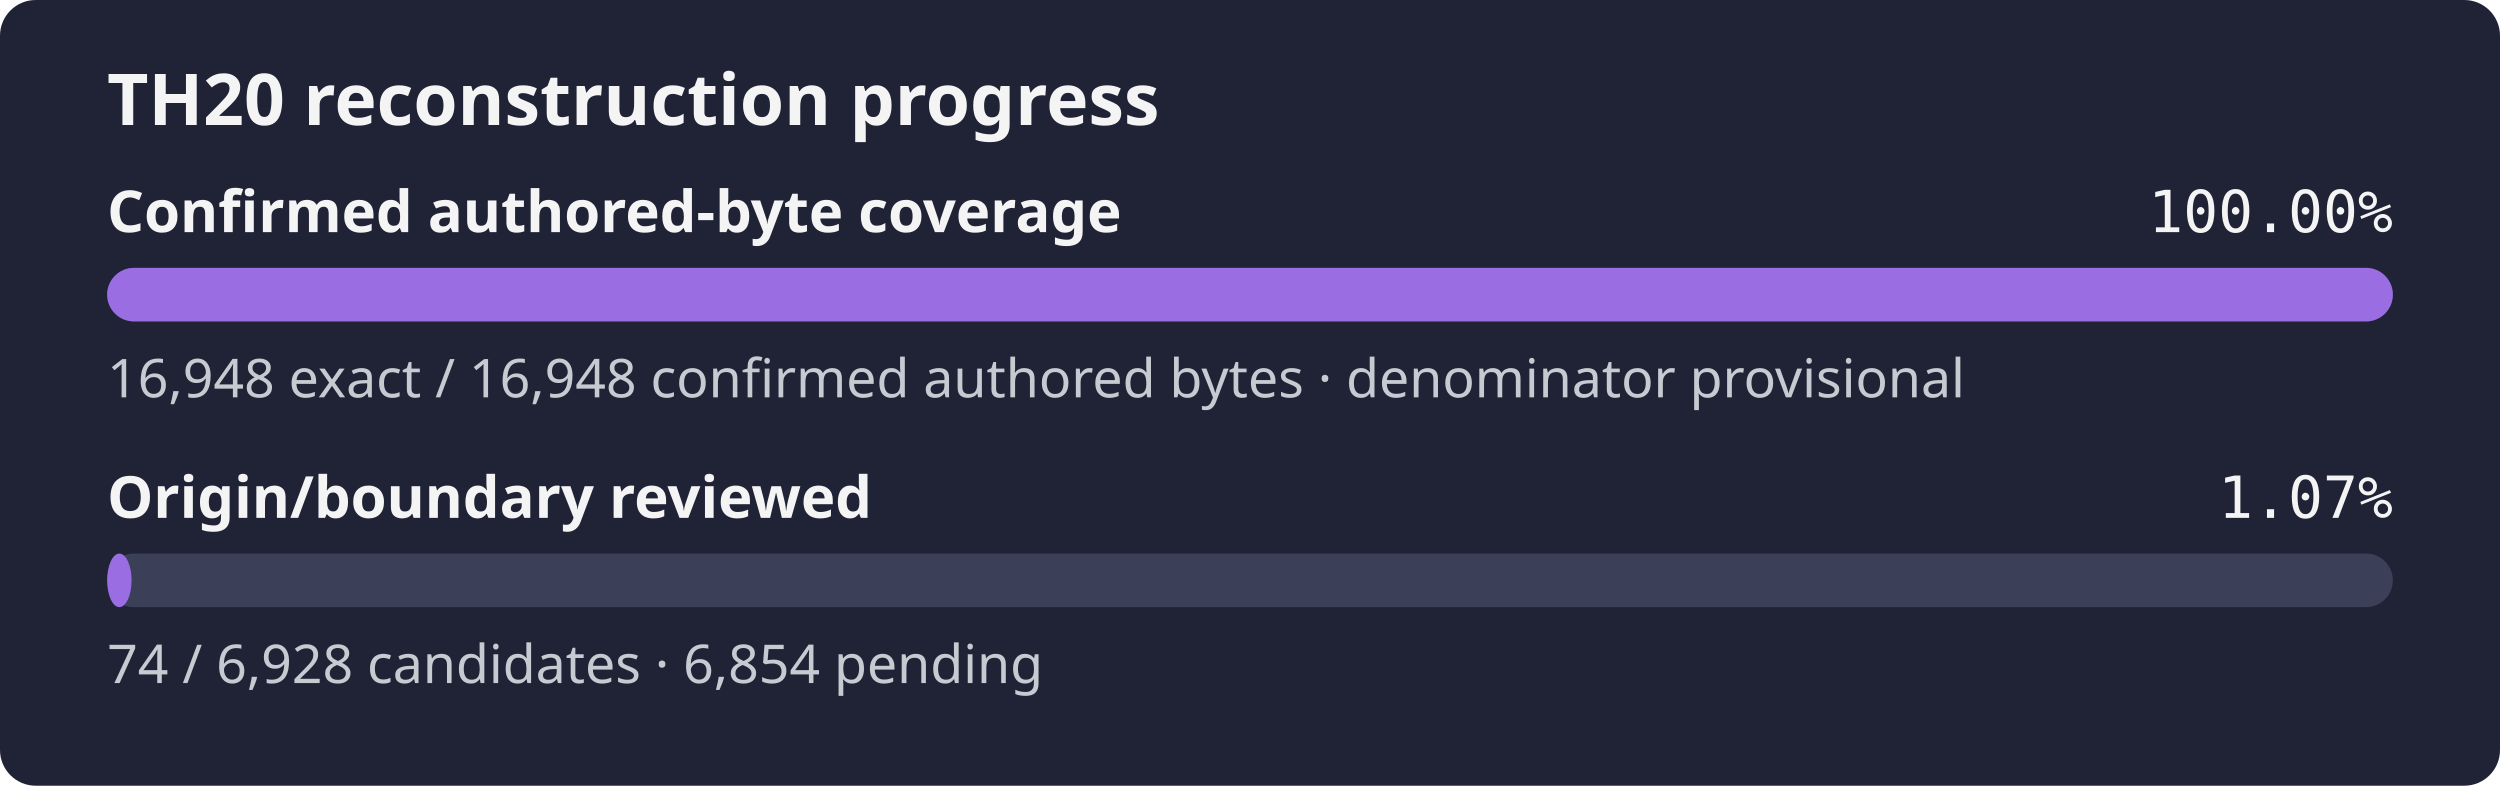
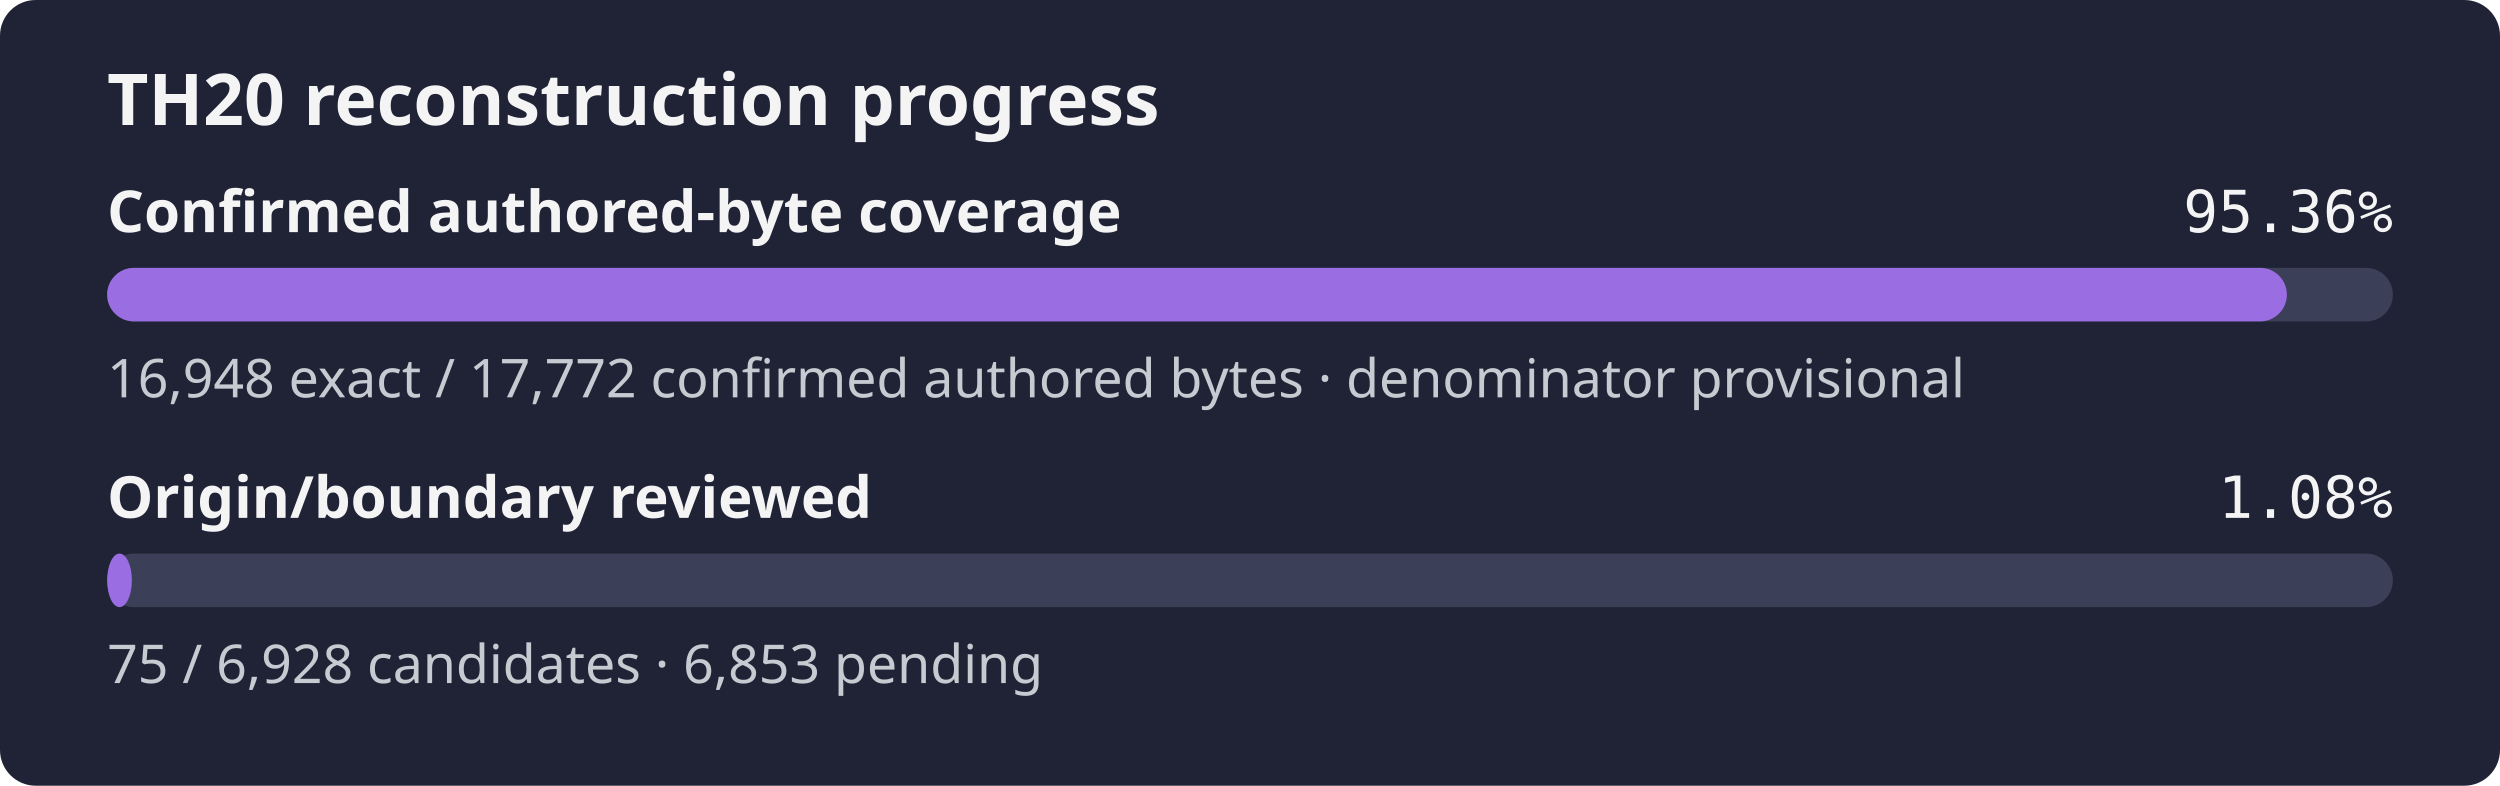
- <svg xmlns="http://www.w3.org/2000/svg" width="560" height="176" role="img" aria-label="TH20 reconstruction progress: 100.00% of the confirmed authored-byte set is exact, origin review 1.07%">
+ <svg xmlns="http://www.w3.org/2000/svg" width="560" height="176" role="img" aria-label="TH20 reconstruction progress: 95.36% of the confirmed authored-byte set is exact, origin review 1.08%">
  <rect width="560" height="176" rx="8" fill="#1f2335" />
  <text x="24" y="28" fill="#f4f4f5" font-family="sans-serif" font-size="16" font-weight="600">TH20 reconstruction progress</text>
  <text x="24" y="52" fill="#f4f4f5" font-family="sans-serif" font-size="13" font-weight="600">Confirmed authored-byte coverage</text>
-   <text x="536" y="52" fill="#f4f4f5" text-anchor="end" font-family="monospace" font-size="13">100.00%</text>
+   <text x="536" y="52" fill="#f4f4f5" text-anchor="end" font-family="monospace" font-size="13">95.36%</text>
  <rect x="24" y="60" width="512" height="12" rx="6" fill="#3b4058" />
-   <rect x="24" y="60" width="512.00" height="12" rx="6" fill="#9b6de3" />
-   <text x="24" y="89" fill="#c8cad2" font-family="sans-serif" font-size="12">16,948 exact / 16,948 confirmed authored bytes · denominator provisional</text>
+   <rect x="24" y="60" width="488.26" height="12" rx="6" fill="#9b6de3" />
+   <text x="24" y="89" fill="#c8cad2" font-family="sans-serif" font-size="12">16,948 exact / 17,772 confirmed authored bytes · denominator provisional</text>
  <text x="24" y="116" fill="#f4f4f5" font-family="sans-serif" font-size="13" font-weight="600">Origin/boundary reviewed</text>
-   <text x="536" y="116" fill="#f4f4f5" text-anchor="end" font-family="monospace" font-size="13">1.07%</text>
+   <text x="536" y="116" fill="#f4f4f5" text-anchor="end" font-family="monospace" font-size="13">1.08%</text>
  <rect x="24" y="124" width="512" height="12" rx="6" fill="#3b4058" />
-   <rect x="24" y="124" width="5.47" height="12" rx="6" fill="#9b6de3" />
-   <text x="24" y="153" fill="#c8cad2" font-family="sans-serif" font-size="12">74 / 6,928 candidates · 6,854 pending</text>
+   <rect x="24" y="124" width="5.54" height="12" rx="6" fill="#9b6de3" />
+   <text x="24" y="153" fill="#c8cad2" font-family="sans-serif" font-size="12">75 / 6,928 candidates · 6,853 pending</text>
</svg>
